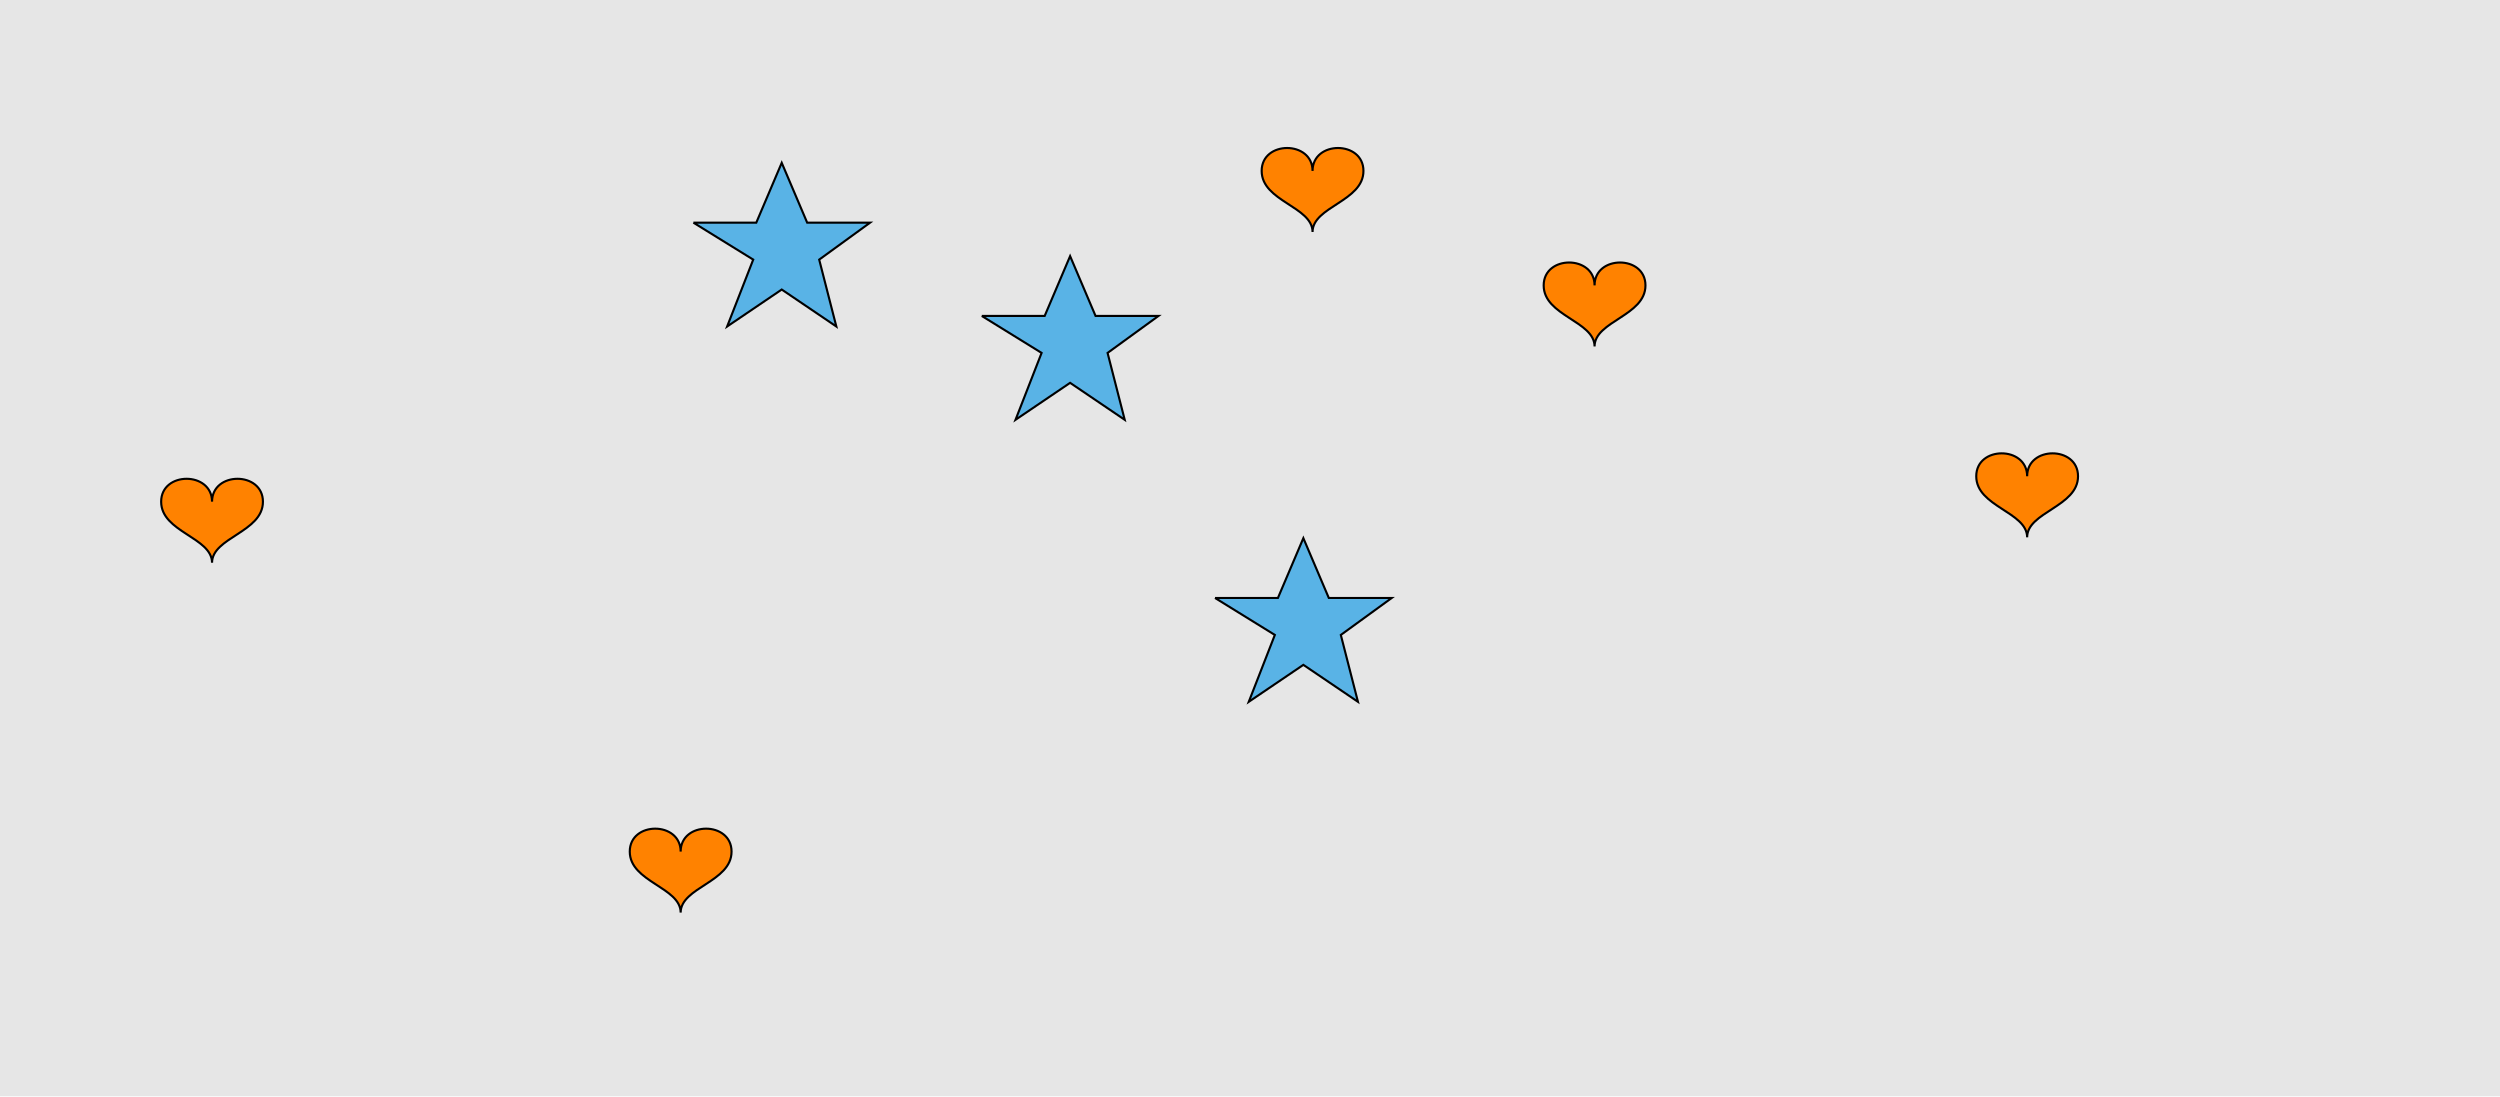
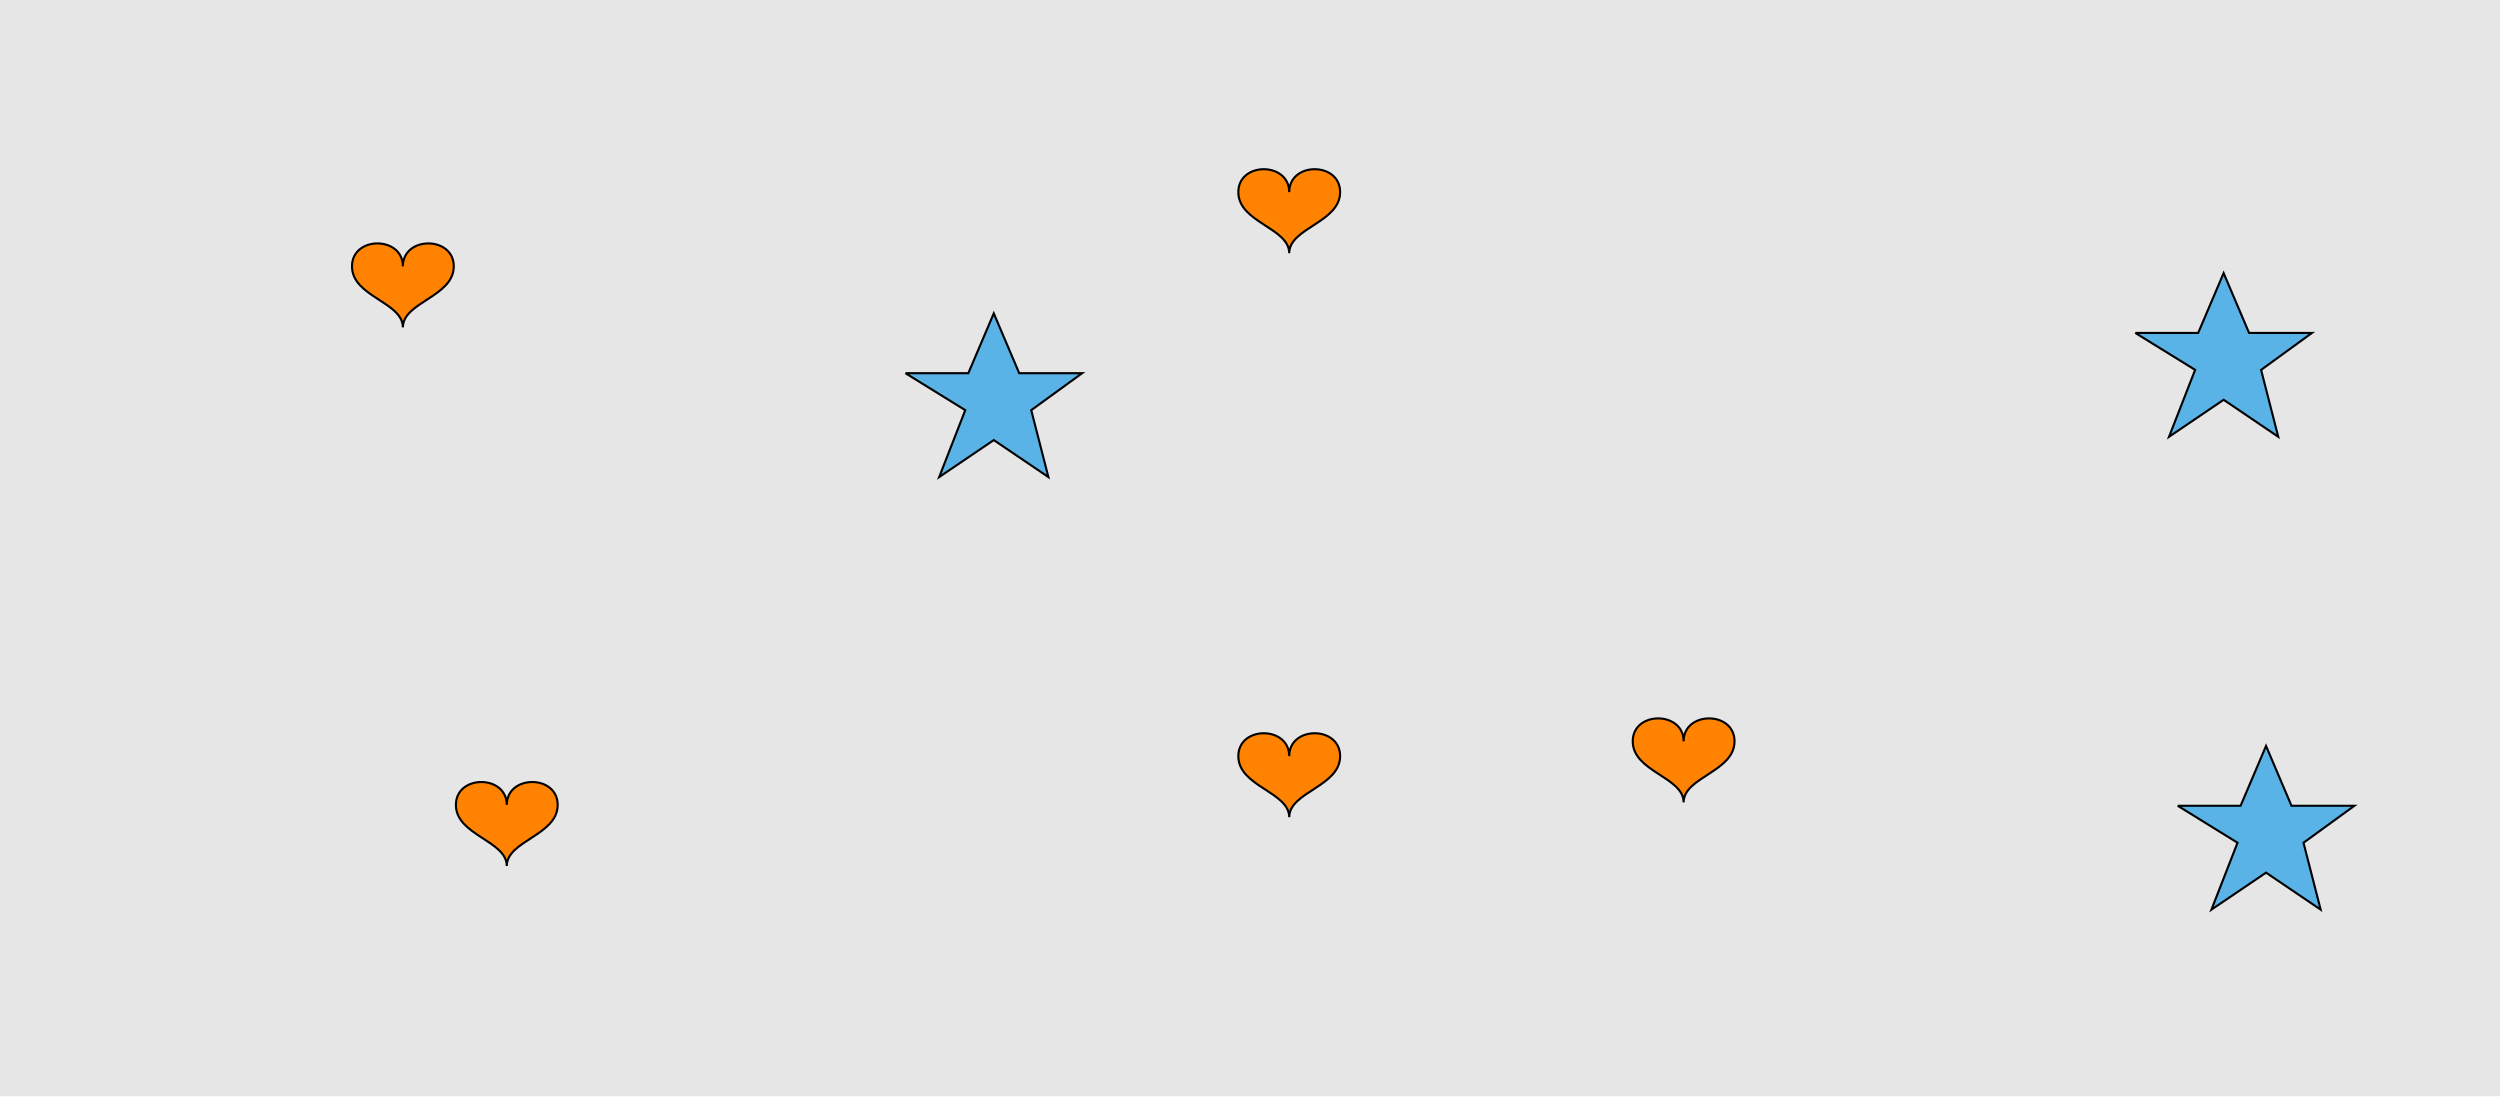
<svg xmlns="http://www.w3.org/2000/svg" width="1179pt" height="517pt" viewBox="0 0 1179 517" version="1.1">
  <g id="surface1236">
    <rect x="0" y="0" width="1179" height="517" style="fill:rgb(90%,90%,90%);fill-opacity:1;stroke:none;" />
-     <path style="fill-rule:nonzero;fill:rgb(35%,70%,90%);fill-opacity:1;stroke-width:1;stroke-linecap:butt;stroke-linejoin:miter;stroke:rgb(0%,0%,0%);stroke-opacity:1;stroke-miterlimit:10;" d="M 327 105 L 356.664 105 L 368.664 76.785 L 380.664 105 L 410.332 105 L 386.332 122.438 L 394.418 153.98 L 368.664 136.543 L 342.914 153.98 L 355.215 122.438 L 327 105 " />
-     <path style="fill-rule:nonzero;fill:rgb(35%,70%,90%);fill-opacity:1;stroke-width:1;stroke-linecap:butt;stroke-linejoin:miter;stroke:rgb(0%,0%,0%);stroke-opacity:1;stroke-miterlimit:10;" d="M 463 149 L 492.664 149 L 504.664 120.785 L 516.664 149 L 546.332 149 L 522.332 166.438 L 530.418 197.98 L 504.664 180.543 L 478.914 197.98 L 491.215 166.438 L 463 149 " />
-     <path style="fill-rule:nonzero;fill:rgb(35%,70%,90%);fill-opacity:1;stroke-width:1;stroke-linecap:butt;stroke-linejoin:miter;stroke:rgb(0%,0%,0%);stroke-opacity:1;stroke-miterlimit:10;" d="M 573 282 L 602.664 282 L 614.664 253.785 L 626.664 282 L 656.332 282 L 632.332 299.438 L 640.418 330.98 L 614.664 313.543 L 588.914 330.98 L 601.215 299.438 L 573 282 " />
-     <path style="fill-rule:nonzero;fill:rgb(100%,51%,0%);fill-opacity:1;stroke-width:1;stroke-linecap:butt;stroke-linejoin:miter;stroke:rgb(0%,0%,0%);stroke-opacity:1;stroke-miterlimit:10;" d="M 100 236.602 C 100 222.199 76 222.199 76 236.602 C 76 251 100 253.398 100 265.398 C 100 253.398 124 251 124 236.602 C 124 222.199 100 222.199 100 236.602 " />
-     <path style="fill-rule:nonzero;fill:rgb(100%,51%,0%);fill-opacity:1;stroke-width:1;stroke-linecap:butt;stroke-linejoin:miter;stroke:rgb(0%,0%,0%);stroke-opacity:1;stroke-miterlimit:10;" d="M 619 80.602 C 619 66.199 595 66.199 595 80.602 C 595 95 619 97.398 619 109.398 C 619 97.398 643 95 643 80.602 C 643 66.199 619 66.199 619 80.602 " />
-     <path style="fill-rule:nonzero;fill:rgb(100%,51%,0%);fill-opacity:1;stroke-width:1;stroke-linecap:butt;stroke-linejoin:miter;stroke:rgb(0%,0%,0%);stroke-opacity:1;stroke-miterlimit:10;" d="M 321 401.602 C 321 387.199 297 387.199 297 401.602 C 297 416 321 418.398 321 430.398 C 321 418.398 345 416 345 401.602 C 345 387.199 321 387.199 321 401.602 " />
-     <path style="fill-rule:nonzero;fill:rgb(100%,51%,0%);fill-opacity:1;stroke-width:1;stroke-linecap:butt;stroke-linejoin:miter;stroke:rgb(0%,0%,0%);stroke-opacity:1;stroke-miterlimit:10;" d="M 956 224.602 C 956 210.199 932 210.199 932 224.602 C 932 239 956 241.398 956 253.398 C 956 241.398 980 239 980 224.602 C 980 210.199 956 210.199 956 224.602 " />
-     <path style="fill-rule:nonzero;fill:rgb(100%,51%,0%);fill-opacity:1;stroke-width:1;stroke-linecap:butt;stroke-linejoin:miter;stroke:rgb(0%,0%,0%);stroke-opacity:1;stroke-miterlimit:10;" d="M 752 134.602 C 752 120.199 728 120.199 728 134.602 C 728 149 752 151.398 752 163.398 C 752 151.398 776 149 776 134.602 C 776 120.199 752 120.199 752 134.602 " />
+     <path style="fill-rule:nonzero;fill:rgb(35%,70%,90%);fill-opacity:1;stroke-width:1;stroke-linecap:butt;stroke-linejoin:miter;stroke:rgb(0%,0%,0%);stroke-opacity:1;stroke-miterlimit:10;" d="M 1027 380 L 1056.664 380 L 1068.664 351.785 L 1080.664 380 L 1110.332 380 L 1086.332 397.438 L 1094.418 428.98 L 1068.664 411.543 L 1042.914 428.98 L 1055.215 397.438 L 1027 380 " />
+     <path style="fill-rule:nonzero;fill:rgb(35%,70%,90%);fill-opacity:1;stroke-width:1;stroke-linecap:butt;stroke-linejoin:miter;stroke:rgb(0%,0%,0%);stroke-opacity:1;stroke-miterlimit:10;" d="M 1007 157 L 1036.664 157 L 1048.664 128.785 L 1060.664 157 L 1090.332 157 L 1066.332 174.438 L 1074.418 205.98 L 1048.664 188.543 L 1022.914 205.98 L 1035.215 174.438 L 1007 157 " />
+     <path style="fill-rule:nonzero;fill:rgb(35%,70%,90%);fill-opacity:1;stroke-width:1;stroke-linecap:butt;stroke-linejoin:miter;stroke:rgb(0%,0%,0%);stroke-opacity:1;stroke-miterlimit:10;" d="M 427 176 L 456.664 176 L 468.664 147.785 L 480.664 176 L 510.332 176 L 486.332 193.438 L 494.418 224.98 L 468.664 207.543 L 442.914 224.98 L 455.215 193.438 L 427 176 " />
+     <path style="fill-rule:nonzero;fill:rgb(100%,51%,0%);fill-opacity:1;stroke-width:1;stroke-linecap:butt;stroke-linejoin:miter;stroke:rgb(0%,0%,0%);stroke-opacity:1;stroke-miterlimit:10;" d="M 608 356.602 C 608 342.199 584 342.199 584 356.602 C 584 371 608 373.398 608 385.398 C 608 373.398 632 371 632 356.602 C 632 342.199 608 342.199 608 356.602 " />
+     <path style="fill-rule:nonzero;fill:rgb(100%,51%,0%);fill-opacity:1;stroke-width:1;stroke-linecap:butt;stroke-linejoin:miter;stroke:rgb(0%,0%,0%);stroke-opacity:1;stroke-miterlimit:10;" d="M 190 125.602 C 190 111.199 166 111.199 166 125.602 C 166 140 190 142.398 190 154.398 C 190 142.398 214 140 214 125.602 C 214 111.199 190 111.199 190 125.602 " />
+     <path style="fill-rule:nonzero;fill:rgb(100%,51%,0%);fill-opacity:1;stroke-width:1;stroke-linecap:butt;stroke-linejoin:miter;stroke:rgb(0%,0%,0%);stroke-opacity:1;stroke-miterlimit:10;" d="M 608 90.602 C 608 76.199 584 76.199 584 90.602 C 584 105 608 107.398 608 119.398 C 608 107.398 632 105 632 90.602 C 632 76.199 608 76.199 608 90.602 " />
+     <path style="fill-rule:nonzero;fill:rgb(100%,51%,0%);fill-opacity:1;stroke-width:1;stroke-linecap:butt;stroke-linejoin:miter;stroke:rgb(0%,0%,0%);stroke-opacity:1;stroke-miterlimit:10;" d="M 794 349.602 C 794 335.199 770 335.199 770 349.602 C 770 364 794 366.398 794 378.398 C 794 366.398 818 364 818 349.602 C 818 335.199 794 335.199 794 349.602 " />
+     <path style="fill-rule:nonzero;fill:rgb(100%,51%,0%);fill-opacity:1;stroke-width:1;stroke-linecap:butt;stroke-linejoin:miter;stroke:rgb(0%,0%,0%);stroke-opacity:1;stroke-miterlimit:10;" d="M 239 379.602 C 239 365.199 215 365.199 215 379.602 C 215 394 239 396.398 239 408.398 C 239 396.398 263 394 263 379.602 C 263 365.199 239 365.199 239 379.602 " />
  </g>
</svg>
